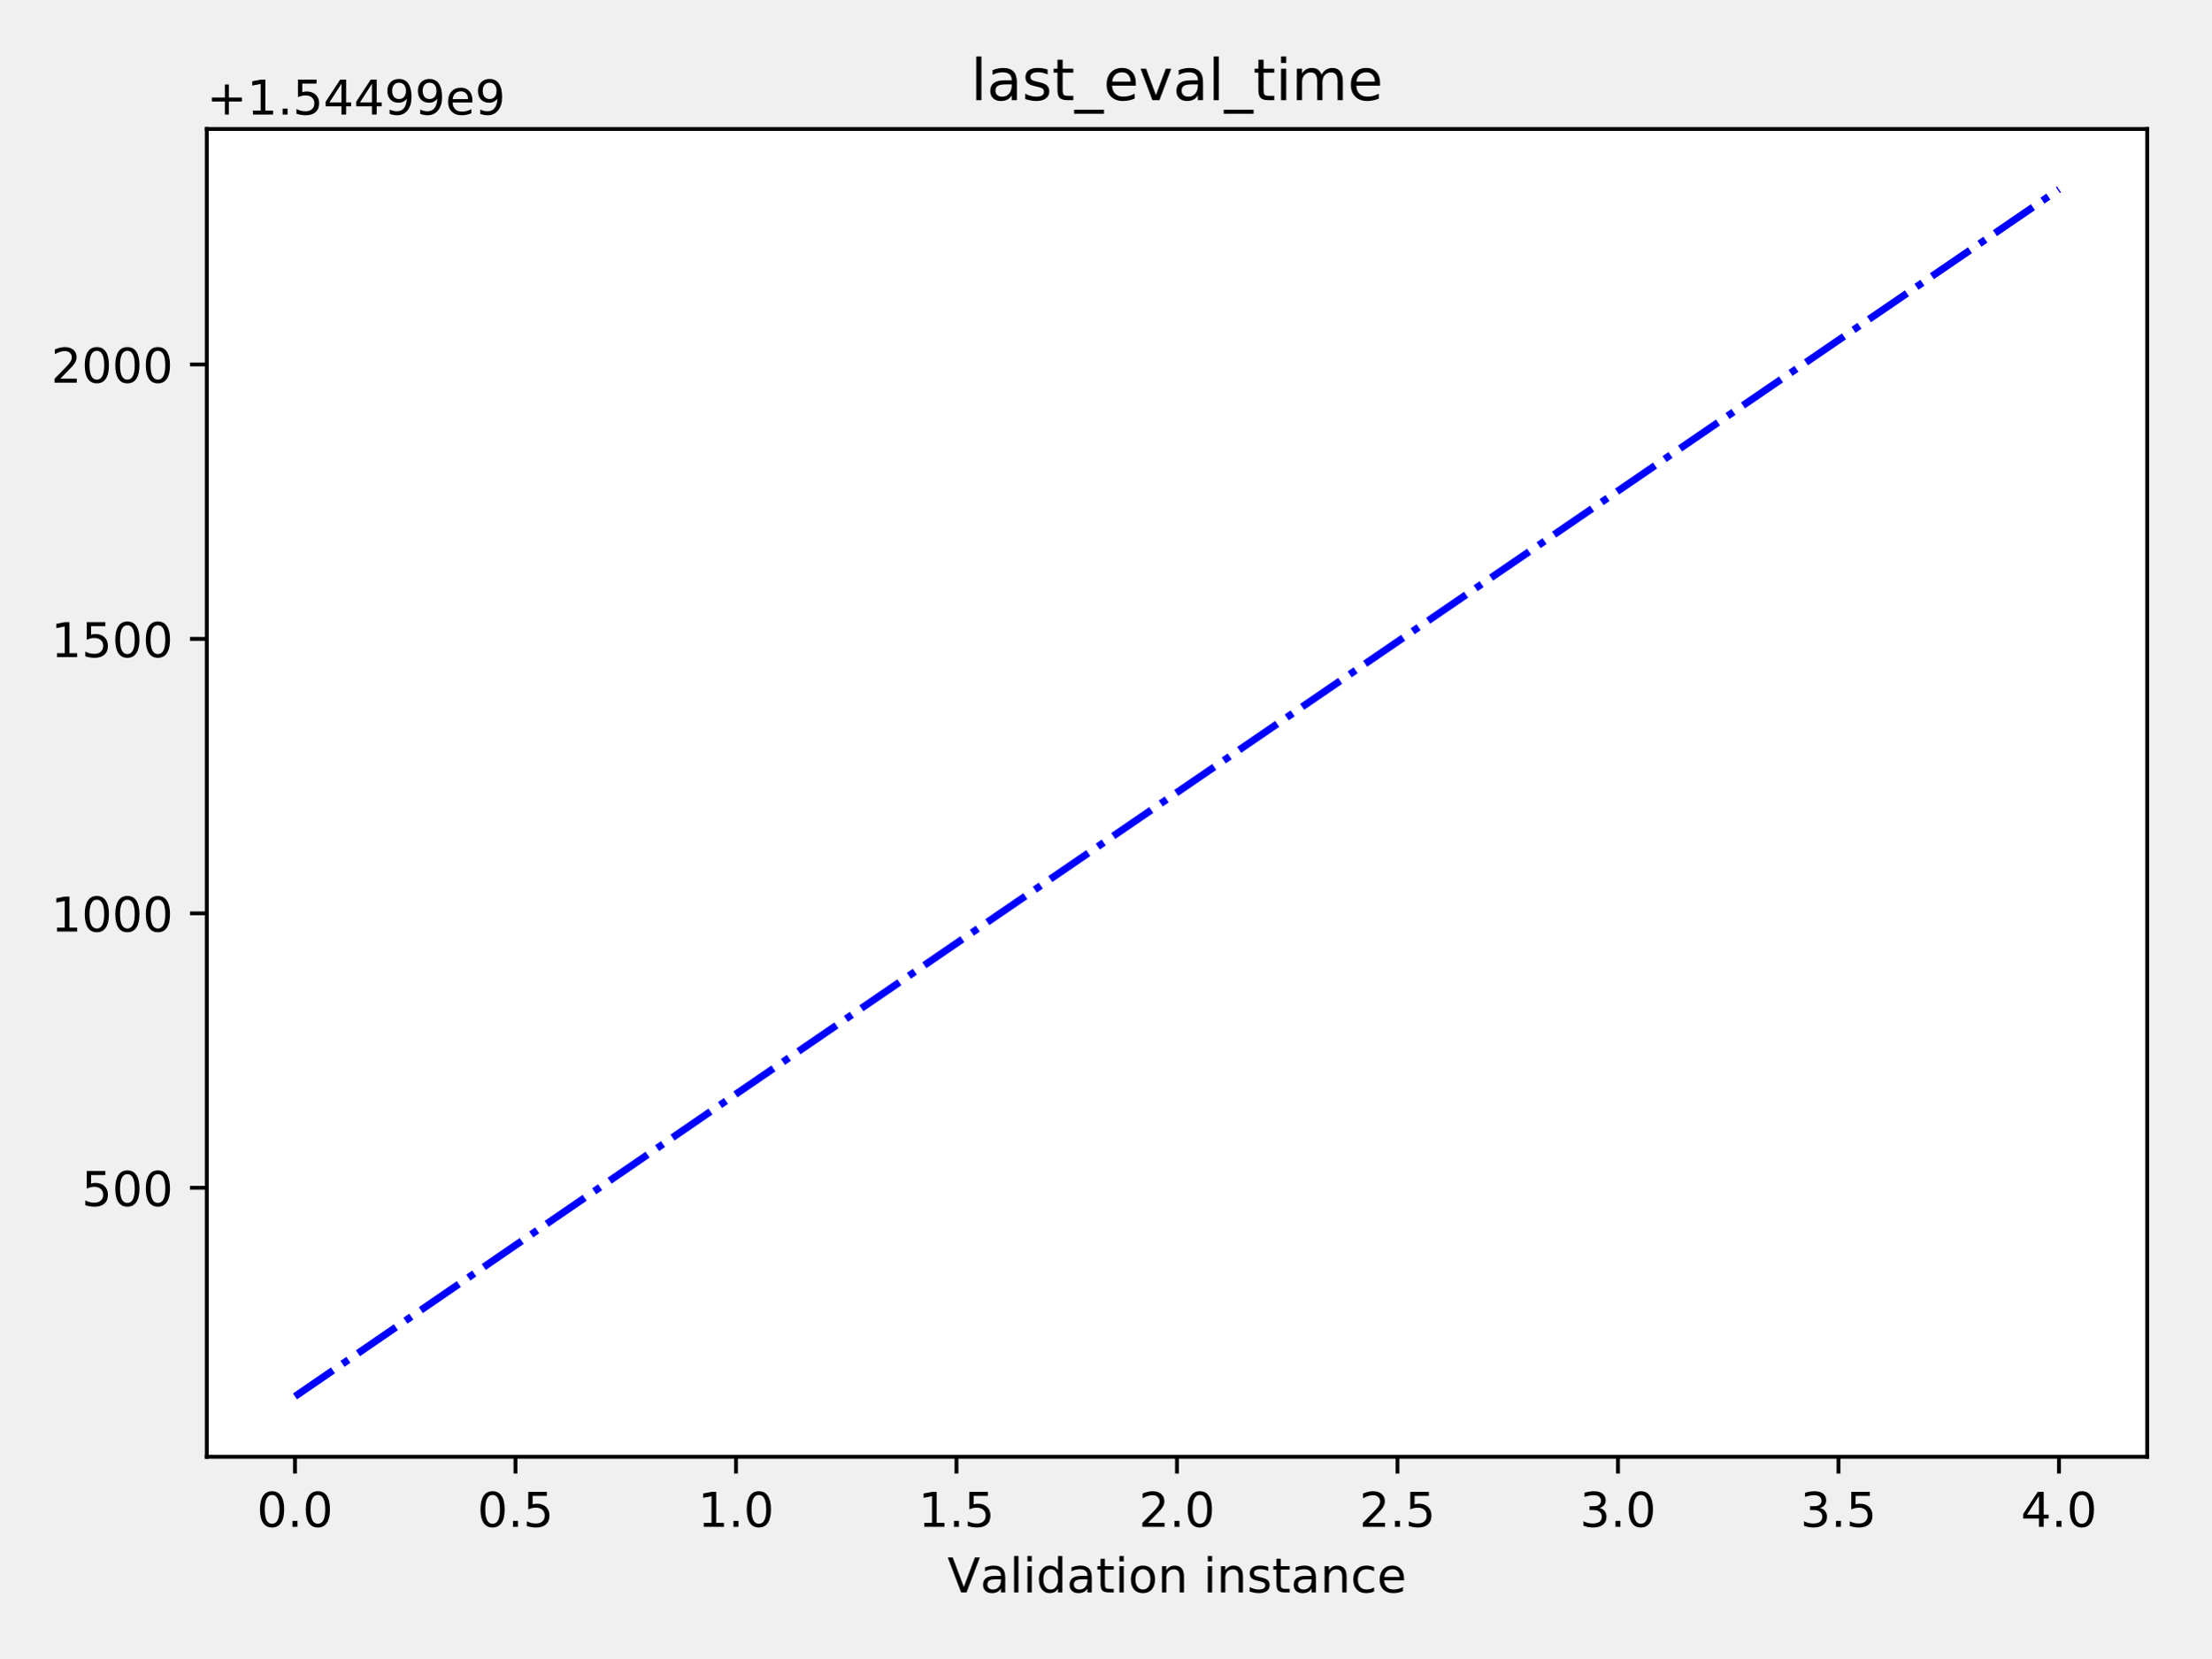
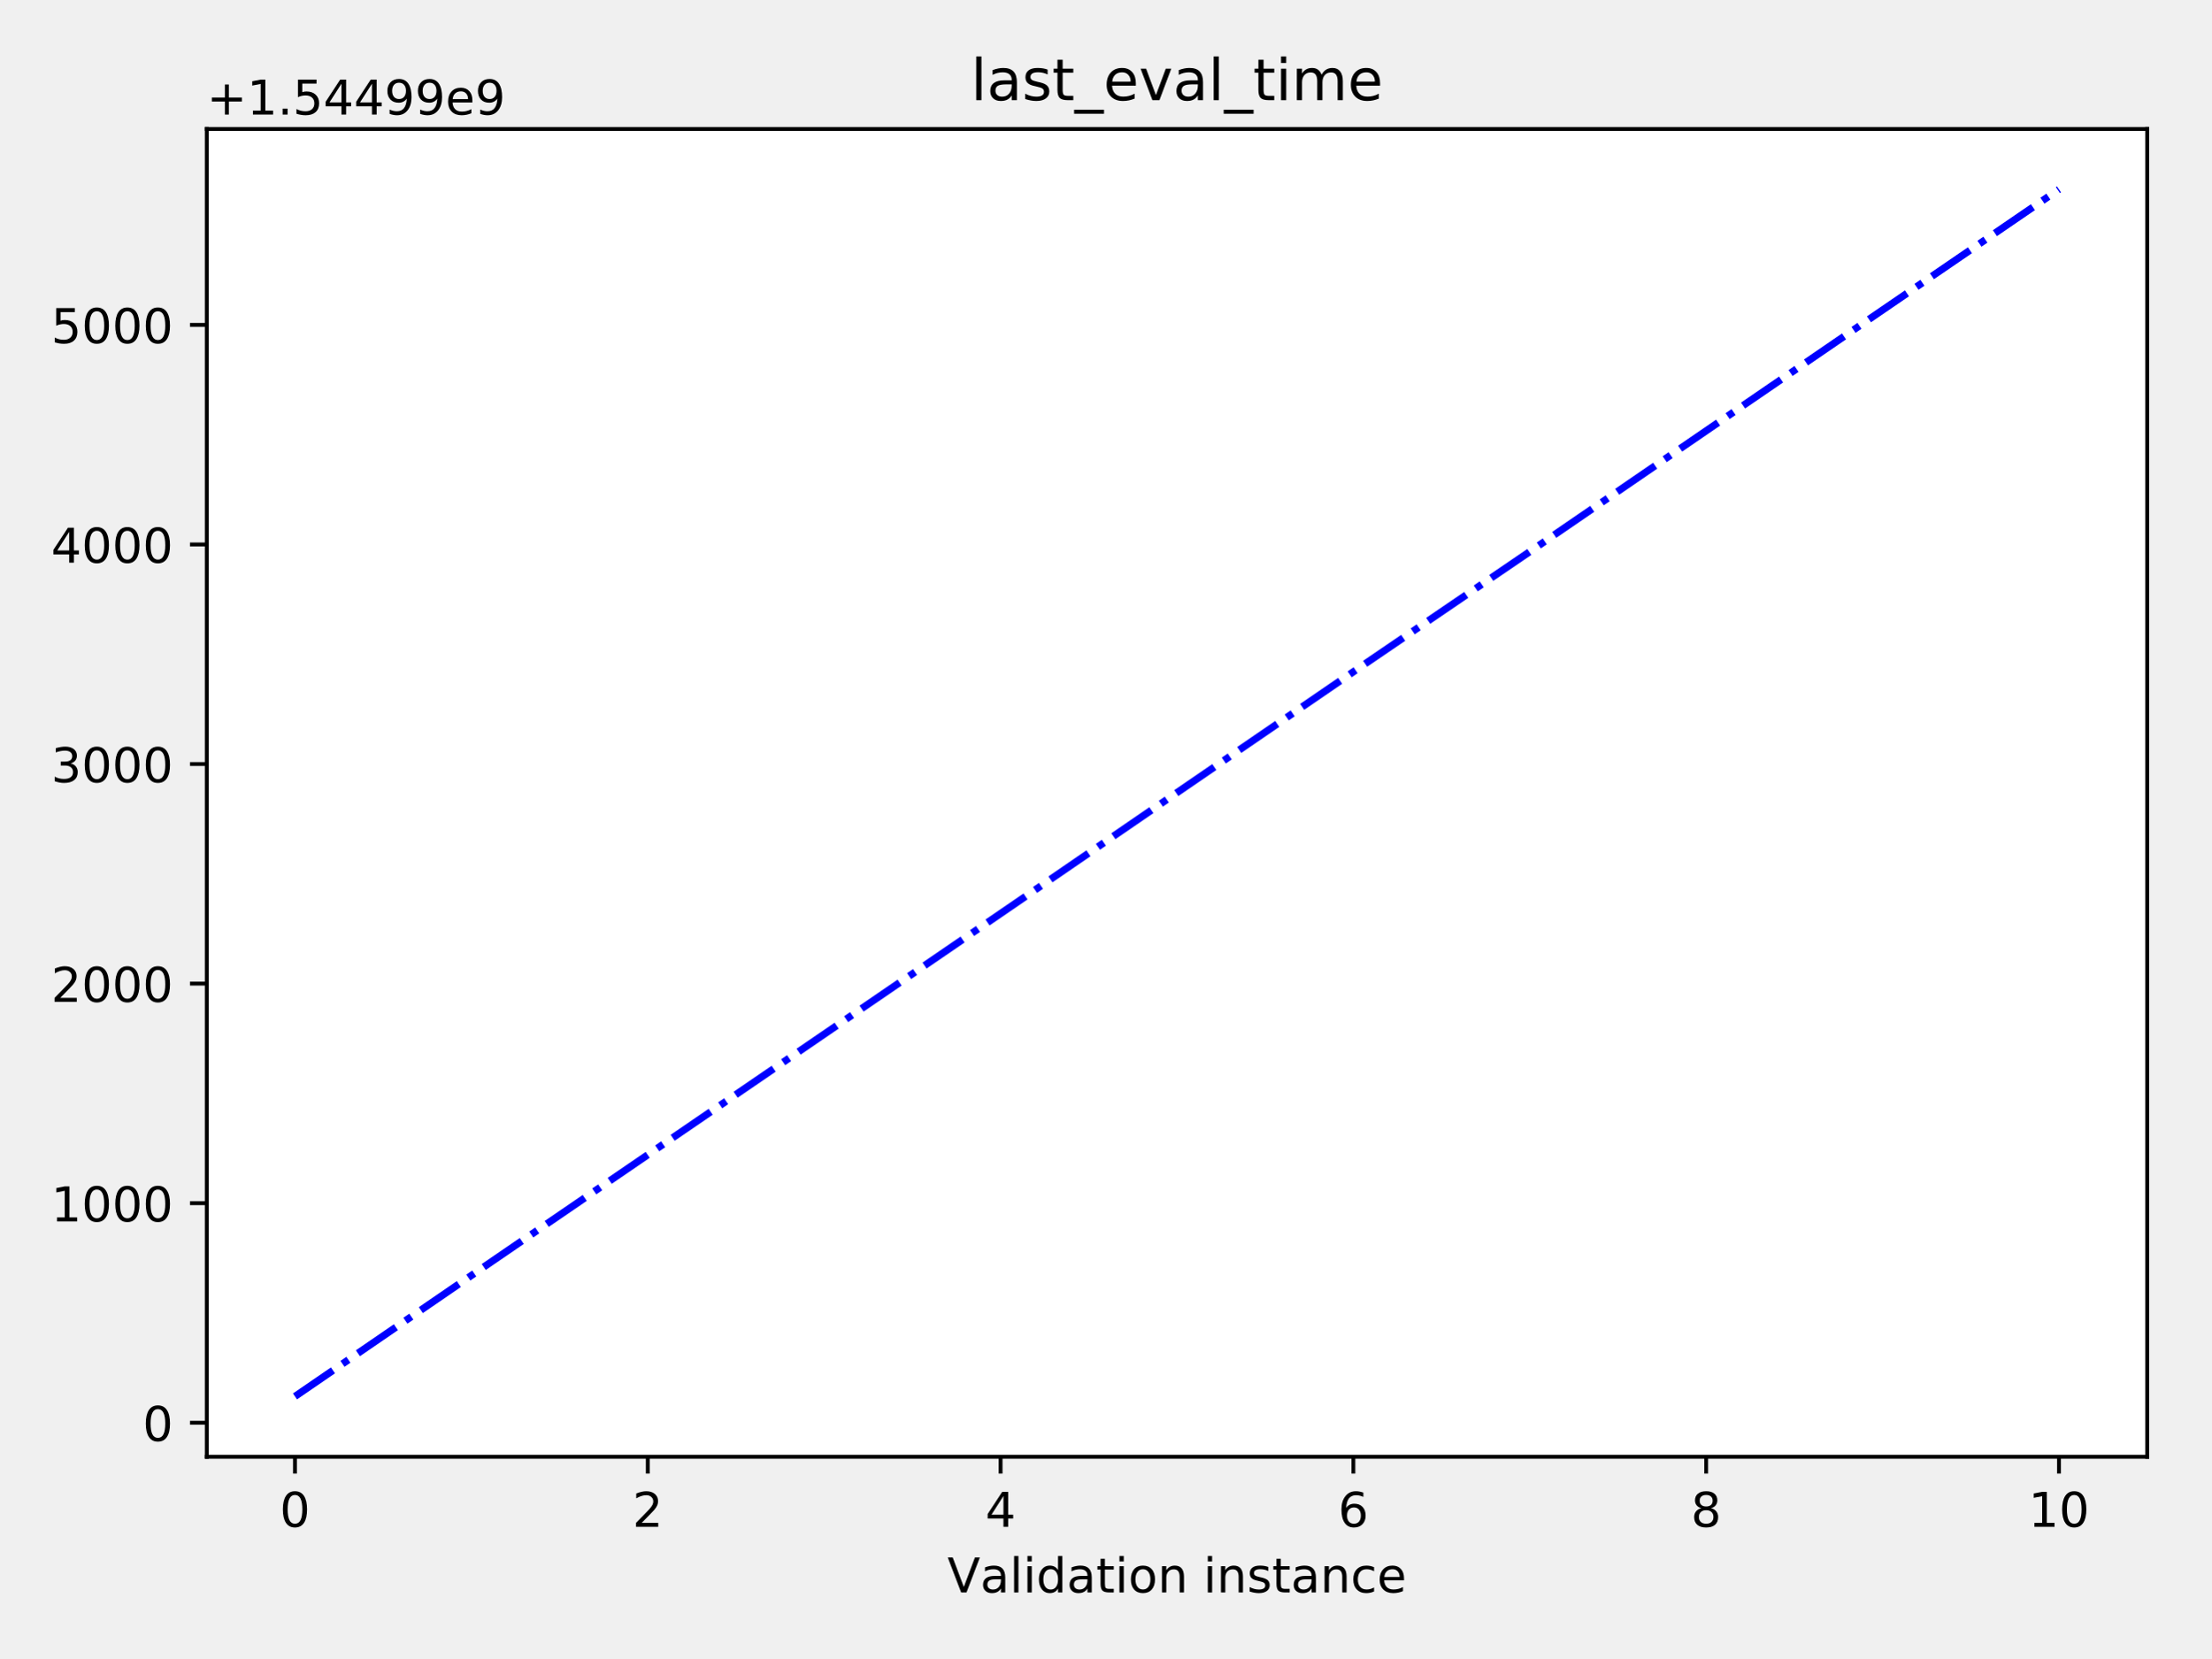
<svg xmlns="http://www.w3.org/2000/svg" xmlns:xlink="http://www.w3.org/1999/xlink" height="345.6pt" version="1.1" viewBox="0 0 460.8 345.6" width="460.8pt">
  <defs>
    <style type="text/css">
*{stroke-linecap:butt;stroke-linejoin:round;}
  </style>
  </defs>
  <g id="figure_1">
    <g id="axes_1">
      <g id="patch_1">
        <path d="M 43.09 303.64  L 447.48 303.64  L 447.48 26.88  L 43.09 26.88  z " style="fill:#ffffff;" />
      </g>
      <g id="matplotlib.axis_1">
        <g id="xtick_1">
          <g id="line2d_1">
            <defs>
-               <path d="M 0 0  L 0 3.5  " id="m629ba19eab" style="stroke:#000000;stroke-width:0.8;" />
-             </defs>
-             <g>
-               <use style="stroke:#000000;stroke-width:0.8;" x="61.471" xlink:href="#m629ba19eab" y="303.64" />
+               <path d="M 0 0  L 0 3.5  " id="m64f64f5e18" style="stroke:#000000;stroke-width:0.8;" />
+             </defs>
+             <g>
+               <use style="stroke:#000000;stroke-width:0.8;" x="61.471" xlink:href="#m64f64f5e18" y="303.64" />
            </g>
          </g>
          <g id="text_1">
            <defs>
              <path d="M 31.781 66.406  Q 24.172 66.406 20.328 58.906  Q 16.5 51.422 16.5 36.375  Q 16.5 21.391 20.328 13.891  Q 24.172 6.391 31.781 6.391  Q 39.453 6.391 43.281 13.891  Q 47.125 21.391 47.125 36.375  Q 47.125 51.422 43.281 58.906  Q 39.453 66.406 31.781 66.406  z M 31.781 74.219  Q 44.047 74.219 50.516 64.516  Q 56.984 54.828 56.984 36.375  Q 56.984 17.969 50.516 8.266  Q 44.047 -1.422 31.781 -1.422  Q 19.531 -1.422 13.062 8.266  Q 6.594 17.969 6.594 36.375  Q 6.594 54.828 13.062 64.516  Q 19.531 74.219 31.781 74.219  z " id="DejaVuSans-30" />
-               <path d="M 10.688 12.406  L 21 12.406  L 21 0  L 10.688 0  z " id="DejaVuSans-2e" />
-             </defs>
-             <g transform="translate(53.5198 318.2384)scale(0.1 -0.1)">
+             </defs>
+             <g transform="translate(58.29011 318.2384)scale(0.1 -0.1)">
              <use xlink:href="#DejaVuSans-30" />
-               <use x="63.623" xlink:href="#DejaVuSans-2e" />
-               <use x="95.41" xlink:href="#DejaVuSans-30" />
            </g>
          </g>
        </g>
        <g id="xtick_2">
          <g id="line2d_2">
            <g>
-               <use style="stroke:#000000;stroke-width:0.8;" x="107.425" xlink:href="#m629ba19eab" y="303.64" />
+               <use style="stroke:#000000;stroke-width:0.8;" x="134.997" xlink:href="#m64f64f5e18" y="303.64" />
            </g>
          </g>
          <g id="text_2">
            <defs>
-               <path d="M 10.797 72.906  L 49.516 72.906  L 49.516 64.594  L 19.828 64.594  L 19.828 46.734  Q 21.969 47.469 24.109 47.828  Q 26.266 48.188 28.422 48.188  Q 40.625 48.188 47.75 41.5  Q 54.891 34.812 54.891 23.391  Q 54.891 11.625 47.562 5.094  Q 40.234 -1.422 26.906 -1.422  Q 22.312 -1.422 17.547 -0.641  Q 12.797 0.141 7.719 1.703  L 7.719 11.625  Q 12.109 9.234 16.797 8.062  Q 21.484 6.891 26.703 6.891  Q 35.156 6.891 40.078 11.328  Q 45.016 15.766 45.016 23.391  Q 45.016 31 40.078 35.438  Q 35.156 39.891 26.703 39.891  Q 22.75 39.891 18.812 39.016  Q 14.891 38.141 10.797 36.281  z " id="DejaVuSans-35" />
-             </defs>
-             <g transform="translate(99.47321 318.2384)scale(0.1 -0.1)">
-               <use xlink:href="#DejaVuSans-30" />
-               <use x="63.623" xlink:href="#DejaVuSans-2e" />
-               <use x="95.41" xlink:href="#DejaVuSans-35" />
+               <path d="M 19.188 8.297  L 53.609 8.297  L 53.609 0  L 7.328 0  L 7.328 8.297  Q 12.938 14.109 22.625 23.891  Q 32.328 33.688 34.812 36.531  Q 39.547 41.844 41.422 45.531  Q 43.312 49.219 43.312 52.781  Q 43.312 58.594 39.234 62.25  Q 35.156 65.922 28.609 65.922  Q 23.969 65.922 18.812 64.312  Q 13.672 62.703 7.812 59.422  L 7.812 69.391  Q 13.766 71.781 18.938 73  Q 24.125 74.219 28.422 74.219  Q 39.75 74.219 46.484 68.547  Q 53.219 62.891 53.219 53.422  Q 53.219 48.922 51.531 44.891  Q 49.859 40.875 45.406 35.406  Q 44.188 33.984 37.641 27.219  Q 31.109 20.453 19.188 8.297  z " id="DejaVuSans-32" />
+             </defs>
+             <g transform="translate(131.8156 318.2384)scale(0.1 -0.1)">
+               <use xlink:href="#DejaVuSans-32" />
            </g>
          </g>
        </g>
        <g id="xtick_3">
          <g id="line2d_3">
            <g>
-               <use style="stroke:#000000;stroke-width:0.8;" x="153.378" xlink:href="#m629ba19eab" y="303.64" />
+               <use style="stroke:#000000;stroke-width:0.8;" x="208.522" xlink:href="#m64f64f5e18" y="303.64" />
            </g>
          </g>
          <g id="text_3">
            <defs>
-               <path d="M 12.406 8.297  L 28.516 8.297  L 28.516 63.922  L 10.984 60.406  L 10.984 69.391  L 28.422 72.906  L 38.281 72.906  L 38.281 8.297  L 54.391 8.297  L 54.391 0  L 12.406 0  z " id="DejaVuSans-31" />
-             </defs>
-             <g transform="translate(145.4266 318.2384)scale(0.1 -0.1)">
-               <use xlink:href="#DejaVuSans-31" />
-               <use x="63.623" xlink:href="#DejaVuSans-2e" />
-               <use x="95.41" xlink:href="#DejaVuSans-30" />
+               <path d="M 37.797 64.312  L 12.891 25.391  L 37.797 25.391  z M 35.203 72.906  L 47.609 72.906  L 47.609 25.391  L 58.016 25.391  L 58.016 17.188  L 47.609 17.188  L 47.609 0  L 37.797 0  L 37.797 17.188  L 4.891 17.188  L 4.891 26.703  z " id="DejaVuSans-34" />
+             </defs>
+             <g transform="translate(205.341 318.2384)scale(0.1 -0.1)">
+               <use xlink:href="#DejaVuSans-34" />
            </g>
          </g>
        </g>
        <g id="xtick_4">
          <g id="line2d_4">
            <g>
-               <use style="stroke:#000000;stroke-width:0.8;" x="199.332" xlink:href="#m629ba19eab" y="303.64" />
+               <use style="stroke:#000000;stroke-width:0.8;" x="282.048" xlink:href="#m64f64f5e18" y="303.64" />
            </g>
          </g>
          <g id="text_4">
-             <g transform="translate(191.38 318.2384)scale(0.1 -0.1)">
-               <use xlink:href="#DejaVuSans-31" />
-               <use x="63.623" xlink:href="#DejaVuSans-2e" />
-               <use x="95.41" xlink:href="#DejaVuSans-35" />
+             <defs>
+               <path d="M 33.016 40.375  Q 26.375 40.375 22.484 35.828  Q 18.609 31.297 18.609 23.391  Q 18.609 15.531 22.484 10.953  Q 26.375 6.391 33.016 6.391  Q 39.656 6.391 43.531 10.953  Q 47.406 15.531 47.406 23.391  Q 47.406 31.297 43.531 35.828  Q 39.656 40.375 33.016 40.375  z M 52.594 71.297  L 52.594 62.312  Q 48.875 64.062 45.094 64.984  Q 41.312 65.922 37.594 65.922  Q 27.828 65.922 22.672 59.328  Q 17.531 52.734 16.797 39.406  Q 19.672 43.656 24.016 45.922  Q 28.375 48.188 33.594 48.188  Q 44.578 48.188 50.953 41.516  Q 57.328 34.859 57.328 23.391  Q 57.328 12.156 50.688 5.359  Q 44.047 -1.422 33.016 -1.422  Q 20.359 -1.422 13.672 8.266  Q 6.984 17.969 6.984 36.375  Q 6.984 53.656 15.188 63.938  Q 23.391 74.219 37.203 74.219  Q 40.922 74.219 44.703 73.484  Q 48.484 72.75 52.594 71.297  z " id="DejaVuSans-36" />
+             </defs>
+             <g transform="translate(278.8665 318.2384)scale(0.1 -0.1)">
+               <use xlink:href="#DejaVuSans-36" />
            </g>
          </g>
        </g>
        <g id="xtick_5">
          <g id="line2d_5">
            <g>
-               <use style="stroke:#000000;stroke-width:0.8;" x="245.285" xlink:href="#m629ba19eab" y="303.64" />
+               <use style="stroke:#000000;stroke-width:0.8;" x="355.573" xlink:href="#m64f64f5e18" y="303.64" />
            </g>
          </g>
          <g id="text_5">
            <defs>
-               <path d="M 19.188 8.297  L 53.609 8.297  L 53.609 0  L 7.328 0  L 7.328 8.297  Q 12.938 14.109 22.625 23.891  Q 32.328 33.688 34.812 36.531  Q 39.547 41.844 41.422 45.531  Q 43.312 49.219 43.312 52.781  Q 43.312 58.594 39.234 62.25  Q 35.156 65.922 28.609 65.922  Q 23.969 65.922 18.812 64.312  Q 13.672 62.703 7.812 59.422  L 7.812 69.391  Q 13.766 71.781 18.938 73  Q 24.125 74.219 28.422 74.219  Q 39.75 74.219 46.484 68.547  Q 53.219 62.891 53.219 53.422  Q 53.219 48.922 51.531 44.891  Q 49.859 40.875 45.406 35.406  Q 44.188 33.984 37.641 27.219  Q 31.109 20.453 19.188 8.297  z " id="DejaVuSans-32" />
-             </defs>
-             <g transform="translate(237.3334 318.2384)scale(0.1 -0.1)">
-               <use xlink:href="#DejaVuSans-32" />
-               <use x="63.623" xlink:href="#DejaVuSans-2e" />
-               <use x="95.41" xlink:href="#DejaVuSans-30" />
+               <path d="M 31.781 34.625  Q 24.75 34.625 20.719 30.859  Q 16.703 27.094 16.703 20.516  Q 16.703 13.922 20.719 10.156  Q 24.75 6.391 31.781 6.391  Q 38.812 6.391 42.859 10.172  Q 46.922 13.969 46.922 20.516  Q 46.922 27.094 42.891 30.859  Q 38.875 34.625 31.781 34.625  z M 21.922 38.812  Q 15.578 40.375 12.031 44.719  Q 8.5 49.078 8.5 55.328  Q 8.5 64.062 14.719 69.141  Q 20.953 74.219 31.781 74.219  Q 42.672 74.219 48.875 69.141  Q 55.078 64.062 55.078 55.328  Q 55.078 49.078 51.531 44.719  Q 48 40.375 41.703 38.812  Q 48.828 37.156 52.797 32.312  Q 56.781 27.484 56.781 20.516  Q 56.781 9.906 50.312 4.234  Q 43.844 -1.422 31.781 -1.422  Q 19.734 -1.422 13.25 4.234  Q 6.781 9.906 6.781 20.516  Q 6.781 27.484 10.781 32.312  Q 14.797 37.156 21.922 38.812  z M 18.312 54.391  Q 18.312 48.734 21.844 45.562  Q 25.391 42.391 31.781 42.391  Q 38.141 42.391 41.719 45.562  Q 45.312 48.734 45.312 54.391  Q 45.312 60.062 41.719 63.234  Q 38.141 66.406 31.781 66.406  Q 25.391 66.406 21.844 63.234  Q 18.312 60.062 18.312 54.391  z " id="DejaVuSans-38" />
+             </defs>
+             <g transform="translate(352.3919 318.2384)scale(0.1 -0.1)">
+               <use xlink:href="#DejaVuSans-38" />
            </g>
          </g>
        </g>
        <g id="xtick_6">
          <g id="line2d_6">
            <g>
-               <use style="stroke:#000000;stroke-width:0.8;" x="291.238" xlink:href="#m629ba19eab" y="303.64" />
+               <use style="stroke:#000000;stroke-width:0.8;" x="429.099" xlink:href="#m64f64f5e18" y="303.64" />
            </g>
          </g>
          <g id="text_6">
-             <g transform="translate(283.2868 318.2384)scale(0.1 -0.1)">
-               <use xlink:href="#DejaVuSans-32" />
-               <use x="63.623" xlink:href="#DejaVuSans-2e" />
-               <use x="95.41" xlink:href="#DejaVuSans-35" />
-             </g>
-           </g>
-         </g>
-         <g id="xtick_7">
-           <g id="line2d_7">
-             <g>
-               <use style="stroke:#000000;stroke-width:0.8;" x="337.192" xlink:href="#m629ba19eab" y="303.64" />
-             </g>
-           </g>
-           <g id="text_7">
-             <defs>
-               <path d="M 40.578 39.312  Q 47.656 37.797 51.625 33  Q 55.609 28.219 55.609 21.188  Q 55.609 10.406 48.188 4.484  Q 40.766 -1.422 27.094 -1.422  Q 22.516 -1.422 17.656 -0.516  Q 12.797 0.391 7.625 2.203  L 7.625 11.719  Q 11.719 9.328 16.594 8.109  Q 21.484 6.891 26.812 6.891  Q 36.078 6.891 40.938 10.547  Q 45.797 14.203 45.797 21.188  Q 45.797 27.641 41.281 31.266  Q 36.766 34.906 28.719 34.906  L 20.219 34.906  L 20.219 43.016  L 29.109 43.016  Q 36.375 43.016 40.234 45.922  Q 44.094 48.828 44.094 54.297  Q 44.094 59.906 40.109 62.906  Q 36.141 65.922 28.719 65.922  Q 24.656 65.922 20.016 65.031  Q 15.375 64.156 9.812 62.312  L 9.812 71.094  Q 15.438 72.656 20.344 73.438  Q 25.25 74.219 29.594 74.219  Q 40.828 74.219 47.359 69.109  Q 53.906 64.016 53.906 55.328  Q 53.906 49.266 50.438 45.094  Q 46.969 40.922 40.578 39.312  z " id="DejaVuSans-33" />
-             </defs>
-             <g transform="translate(329.2403 318.2384)scale(0.1 -0.1)">
-               <use xlink:href="#DejaVuSans-33" />
-               <use x="63.623" xlink:href="#DejaVuSans-2e" />
-               <use x="95.41" xlink:href="#DejaVuSans-30" />
-             </g>
-           </g>
-         </g>
-         <g id="xtick_8">
-           <g id="line2d_8">
-             <g>
-               <use style="stroke:#000000;stroke-width:0.8;" x="383.145" xlink:href="#m629ba19eab" y="303.64" />
-             </g>
-           </g>
-           <g id="text_8">
-             <g transform="translate(375.1937 318.2384)scale(0.1 -0.1)">
-               <use xlink:href="#DejaVuSans-33" />
-               <use x="63.623" xlink:href="#DejaVuSans-2e" />
-               <use x="95.41" xlink:href="#DejaVuSans-35" />
-             </g>
-           </g>
-         </g>
-         <g id="xtick_9">
-           <g id="line2d_9">
-             <g>
-               <use style="stroke:#000000;stroke-width:0.8;" x="429.099" xlink:href="#m629ba19eab" y="303.64" />
-             </g>
-           </g>
-           <g id="text_9">
-             <defs>
-               <path d="M 37.797 64.312  L 12.891 25.391  L 37.797 25.391  z M 35.203 72.906  L 47.609 72.906  L 47.609 25.391  L 58.016 25.391  L 58.016 17.188  L 47.609 17.188  L 47.609 0  L 37.797 0  L 37.797 17.188  L 4.891 17.188  L 4.891 26.703  z " id="DejaVuSans-34" />
-             </defs>
-             <g transform="translate(421.1471 318.2384)scale(0.1 -0.1)">
-               <use xlink:href="#DejaVuSans-34" />
-               <use x="63.623" xlink:href="#DejaVuSans-2e" />
-               <use x="95.41" xlink:href="#DejaVuSans-30" />
-             </g>
-           </g>
-         </g>
-         <g id="text_10">
+             <defs>
+               <path d="M 12.406 8.297  L 28.516 8.297  L 28.516 63.922  L 10.984 60.406  L 10.984 69.391  L 28.422 72.906  L 38.281 72.906  L 38.281 8.297  L 54.391 8.297  L 54.391 0  L 12.406 0  z " id="DejaVuSans-31" />
+             </defs>
+             <g transform="translate(422.7361 318.2384)scale(0.1 -0.1)">
+               <use xlink:href="#DejaVuSans-31" />
+               <use x="63.623" xlink:href="#DejaVuSans-30" />
+             </g>
+           </g>
+         </g>
+         <g id="text_7">
          <defs>
            <path d="M 28.609 0  L 0.781 72.906  L 11.078 72.906  L 34.188 11.531  L 57.328 72.906  L 67.578 72.906  L 39.797 0  z " id="DejaVuSans-56" />
            <path d="M 34.281 27.484  Q 23.391 27.484 19.188 25  Q 14.984 22.516 14.984 16.5  Q 14.984 11.719 18.141 8.906  Q 21.297 6.109 26.703 6.109  Q 34.188 6.109 38.703 11.406  Q 43.219 16.703 43.219 25.484  L 43.219 27.484  z M 52.203 31.203  L 52.203 0  L 43.219 0  L 43.219 8.297  Q 40.141 3.328 35.547 0.953  Q 30.953 -1.422 24.312 -1.422  Q 15.922 -1.422 10.953 3.297  Q 6 8.016 6 15.922  Q 6 25.141 12.172 29.828  Q 18.359 34.516 30.609 34.516  L 43.219 34.516  L 43.219 35.406  Q 43.219 41.609 39.141 45  Q 35.062 48.391 27.688 48.391  Q 23 48.391 18.547 47.266  Q 14.109 46.141 10.016 43.891  L 10.016 52.203  Q 14.938 54.109 19.578 55.047  Q 24.219 56 28.609 56  Q 40.484 56 46.344 49.844  Q 52.203 43.703 52.203 31.203  z " id="DejaVuSans-61" />
            <path d="M 9.422 75.984  L 18.406 75.984  L 18.406 0  L 9.422 0  z " id="DejaVuSans-6c" />
            <path d="M 9.422 54.688  L 18.406 54.688  L 18.406 0  L 9.422 0  z M 9.422 75.984  L 18.406 75.984  L 18.406 64.594  L 9.422 64.594  z " id="DejaVuSans-69" />
            <path d="M 45.406 46.391  L 45.406 75.984  L 54.391 75.984  L 54.391 0  L 45.406 0  L 45.406 8.203  Q 42.578 3.328 38.25 0.953  Q 33.938 -1.422 27.875 -1.422  Q 17.969 -1.422 11.734 6.484  Q 5.516 14.406 5.516 27.297  Q 5.516 40.188 11.734 48.094  Q 17.969 56 27.875 56  Q 33.938 56 38.25 53.625  Q 42.578 51.266 45.406 46.391  z M 14.797 27.297  Q 14.797 17.391 18.875 11.75  Q 22.953 6.109 30.078 6.109  Q 37.203 6.109 41.297 11.75  Q 45.406 17.391 45.406 27.297  Q 45.406 37.203 41.297 42.844  Q 37.203 48.484 30.078 48.484  Q 22.953 48.484 18.875 42.844  Q 14.797 37.203 14.797 27.297  z " id="DejaVuSans-64" />
            <path d="M 18.312 70.219  L 18.312 54.688  L 36.812 54.688  L 36.812 47.703  L 18.312 47.703  L 18.312 18.016  Q 18.312 11.328 20.141 9.422  Q 21.969 7.516 27.594 7.516  L 36.812 7.516  L 36.812 0  L 27.594 0  Q 17.188 0 13.234 3.875  Q 9.281 7.766 9.281 18.016  L 9.281 47.703  L 2.688 47.703  L 2.688 54.688  L 9.281 54.688  L 9.281 70.219  z " id="DejaVuSans-74" />
            <path d="M 30.609 48.391  Q 23.391 48.391 19.188 42.75  Q 14.984 37.109 14.984 27.297  Q 14.984 17.484 19.156 11.844  Q 23.344 6.203 30.609 6.203  Q 37.797 6.203 41.984 11.859  Q 46.188 17.531 46.188 27.297  Q 46.188 37.016 41.984 42.703  Q 37.797 48.391 30.609 48.391  z M 30.609 56  Q 42.328 56 49.016 48.375  Q 55.719 40.766 55.719 27.297  Q 55.719 13.875 49.016 6.219  Q 42.328 -1.422 30.609 -1.422  Q 18.844 -1.422 12.172 6.219  Q 5.516 13.875 5.516 27.297  Q 5.516 40.766 12.172 48.375  Q 18.844 56 30.609 56  z " id="DejaVuSans-6f" />
            <path d="M 54.891 33.016  L 54.891 0  L 45.906 0  L 45.906 32.719  Q 45.906 40.484 42.875 44.328  Q 39.844 48.188 33.797 48.188  Q 26.516 48.188 22.312 43.547  Q 18.109 38.922 18.109 30.906  L 18.109 0  L 9.078 0  L 9.078 54.688  L 18.109 54.688  L 18.109 46.188  Q 21.344 51.125 25.703 53.562  Q 30.078 56 35.797 56  Q 45.219 56 50.047 50.172  Q 54.891 44.344 54.891 33.016  z " id="DejaVuSans-6e" />
            <path id="DejaVuSans-20" />
            <path d="M 44.281 53.078  L 44.281 44.578  Q 40.484 46.531 36.375 47.5  Q 32.281 48.484 27.875 48.484  Q 21.188 48.484 17.844 46.438  Q 14.5 44.391 14.5 40.281  Q 14.5 37.156 16.891 35.375  Q 19.281 33.594 26.516 31.984  L 29.594 31.297  Q 39.156 29.25 43.188 25.516  Q 47.219 21.781 47.219 15.094  Q 47.219 7.469 41.188 3.016  Q 35.156 -1.422 24.609 -1.422  Q 20.219 -1.422 15.453 -0.562  Q 10.688 0.297 5.422 2  L 5.422 11.281  Q 10.406 8.688 15.234 7.391  Q 20.062 6.109 24.812 6.109  Q 31.156 6.109 34.562 8.281  Q 37.984 10.453 37.984 14.406  Q 37.984 18.062 35.516 20.016  Q 33.062 21.969 24.703 23.781  L 21.578 24.516  Q 13.234 26.266 9.516 29.906  Q 5.812 33.547 5.812 39.891  Q 5.812 47.609 11.281 51.797  Q 16.75 56 26.812 56  Q 31.781 56 36.172 55.266  Q 40.578 54.547 44.281 53.078  z " id="DejaVuSans-73" />
            <path d="M 48.781 52.594  L 48.781 44.188  Q 44.969 46.297 41.141 47.344  Q 37.312 48.391 33.406 48.391  Q 24.656 48.391 19.812 42.844  Q 14.984 37.312 14.984 27.297  Q 14.984 17.281 19.812 11.734  Q 24.656 6.203 33.406 6.203  Q 37.312 6.203 41.141 7.25  Q 44.969 8.297 48.781 10.406  L 48.781 2.094  Q 45.016 0.344 40.984 -0.531  Q 36.969 -1.422 32.422 -1.422  Q 20.062 -1.422 12.781 6.344  Q 5.516 14.109 5.516 27.297  Q 5.516 40.672 12.859 48.328  Q 20.219 56 33.016 56  Q 37.156 56 41.109 55.141  Q 45.062 54.297 48.781 52.594  z " id="DejaVuSans-63" />
            <path d="M 56.203 29.594  L 56.203 25.203  L 14.891 25.203  Q 15.484 15.922 20.484 11.062  Q 25.484 6.203 34.422 6.203  Q 39.594 6.203 44.453 7.469  Q 49.312 8.734 54.109 11.281  L 54.109 2.781  Q 49.266 0.734 44.188 -0.344  Q 39.109 -1.422 33.891 -1.422  Q 20.797 -1.422 13.156 6.188  Q 5.516 13.812 5.516 26.812  Q 5.516 40.234 12.766 48.109  Q 20.016 56 32.328 56  Q 43.359 56 49.781 48.891  Q 56.203 41.797 56.203 29.594  z M 47.219 32.234  Q 47.125 39.594 43.094 43.984  Q 39.062 48.391 32.422 48.391  Q 24.906 48.391 20.391 44.141  Q 15.875 39.891 15.188 32.172  z " id="DejaVuSans-65" />
          </defs>
          <g transform="translate(197.442 331.9166)scale(0.1 -0.1)">
            <use xlink:href="#DejaVuSans-56" />
            <use x="68.299" xlink:href="#DejaVuSans-61" />
            <use x="129.578" xlink:href="#DejaVuSans-6c" />
            <use x="157.361" xlink:href="#DejaVuSans-69" />
            <use x="185.145" xlink:href="#DejaVuSans-64" />
            <use x="248.621" xlink:href="#DejaVuSans-61" />
            <use x="309.9" xlink:href="#DejaVuSans-74" />
            <use x="349.109" xlink:href="#DejaVuSans-69" />
            <use x="376.893" xlink:href="#DejaVuSans-6f" />
            <use x="438.074" xlink:href="#DejaVuSans-6e" />
            <use x="501.453" xlink:href="#DejaVuSans-20" />
            <use x="533.24" xlink:href="#DejaVuSans-69" />
            <use x="561.023" xlink:href="#DejaVuSans-6e" />
            <use x="624.402" xlink:href="#DejaVuSans-73" />
            <use x="676.502" xlink:href="#DejaVuSans-74" />
            <use x="715.711" xlink:href="#DejaVuSans-61" />
            <use x="776.99" xlink:href="#DejaVuSans-6e" />
            <use x="840.369" xlink:href="#DejaVuSans-63" />
            <use x="895.35" xlink:href="#DejaVuSans-65" />
          </g>
        </g>
      </g>
      <g id="matplotlib.axis_2">
        <g id="ytick_1">
+           <g id="line2d_7">
+             <defs>
+               <path d="M 0 0  L -3.5 0  " id="m953d3d29cb" style="stroke:#000000;stroke-width:0.8;" />
+             </defs>
+             <g>
+               <use style="stroke:#000000;stroke-width:0.8;" x="43.09" xlink:href="#m953d3d29cb" y="296.547" />
+             </g>
+           </g>
+           <g id="text_8">
+             <g transform="translate(29.7275 300.3459)scale(0.1 -0.1)">
+               <use xlink:href="#DejaVuSans-30" />
+             </g>
+           </g>
+         </g>
+         <g id="ytick_2">
+           <g id="line2d_8">
+             <g>
+               <use style="stroke:#000000;stroke-width:0.8;" x="43.09" xlink:href="#m953d3d29cb" y="250.78" />
+             </g>
+           </g>
+           <g id="text_9">
+             <g transform="translate(10.64 254.5789)scale(0.1 -0.1)">
+               <use xlink:href="#DejaVuSans-31" />
+               <use x="63.623" xlink:href="#DejaVuSans-30" />
+               <use x="127.246" xlink:href="#DejaVuSans-30" />
+               <use x="190.869" xlink:href="#DejaVuSans-30" />
+             </g>
+           </g>
+         </g>
+         <g id="ytick_3">
+           <g id="line2d_9">
+             <g>
+               <use style="stroke:#000000;stroke-width:0.8;" x="43.09" xlink:href="#m953d3d29cb" y="205.013" />
+             </g>
+           </g>
+           <g id="text_10">
+             <g transform="translate(10.64 208.8119)scale(0.1 -0.1)">
+               <use xlink:href="#DejaVuSans-32" />
+               <use x="63.623" xlink:href="#DejaVuSans-30" />
+               <use x="127.246" xlink:href="#DejaVuSans-30" />
+               <use x="190.869" xlink:href="#DejaVuSans-30" />
+             </g>
+           </g>
+         </g>
+         <g id="ytick_4">
          <g id="line2d_10">
-             <defs>
-               <path d="M 0 0  L -3.5 0  " id="mf891abc773" style="stroke:#000000;stroke-width:0.8;" />
-             </defs>
-             <g>
-               <use style="stroke:#000000;stroke-width:0.8;" x="43.09" xlink:href="#mf891abc773" y="247.572" />
+             <g>
+               <use style="stroke:#000000;stroke-width:0.8;" x="43.09" xlink:href="#m953d3d29cb" y="159.246" />
            </g>
          </g>
          <g id="text_11">
-             <g transform="translate(17.0025 251.3713)scale(0.1 -0.1)">
+             <defs>
+               <path d="M 40.578 39.312  Q 47.656 37.797 51.625 33  Q 55.609 28.219 55.609 21.188  Q 55.609 10.406 48.188 4.484  Q 40.766 -1.422 27.094 -1.422  Q 22.516 -1.422 17.656 -0.516  Q 12.797 0.391 7.625 2.203  L 7.625 11.719  Q 11.719 9.328 16.594 8.109  Q 21.484 6.891 26.812 6.891  Q 36.078 6.891 40.938 10.547  Q 45.797 14.203 45.797 21.188  Q 45.797 27.641 41.281 31.266  Q 36.766 34.906 28.719 34.906  L 20.219 34.906  L 20.219 43.016  L 29.109 43.016  Q 36.375 43.016 40.234 45.922  Q 44.094 48.828 44.094 54.297  Q 44.094 59.906 40.109 62.906  Q 36.141 65.922 28.719 65.922  Q 24.656 65.922 20.016 65.031  Q 15.375 64.156 9.812 62.312  L 9.812 71.094  Q 15.438 72.656 20.344 73.438  Q 25.25 74.219 29.594 74.219  Q 40.828 74.219 47.359 69.109  Q 53.906 64.016 53.906 55.328  Q 53.906 49.266 50.438 45.094  Q 46.969 40.922 40.578 39.312  z " id="DejaVuSans-33" />
+             </defs>
+             <g transform="translate(10.64 163.0449)scale(0.1 -0.1)">
+               <use xlink:href="#DejaVuSans-33" />
+               <use x="63.623" xlink:href="#DejaVuSans-30" />
+               <use x="127.246" xlink:href="#DejaVuSans-30" />
+               <use x="190.869" xlink:href="#DejaVuSans-30" />
+             </g>
+           </g>
+         </g>
+         <g id="ytick_5">
+           <g id="line2d_11">
+             <g>
+               <use style="stroke:#000000;stroke-width:0.8;" x="43.09" xlink:href="#m953d3d29cb" y="113.479" />
+             </g>
+           </g>
+           <g id="text_12">
+             <g transform="translate(10.64 117.2779)scale(0.1 -0.1)">
+               <use xlink:href="#DejaVuSans-34" />
+               <use x="63.623" xlink:href="#DejaVuSans-30" />
+               <use x="127.246" xlink:href="#DejaVuSans-30" />
+               <use x="190.869" xlink:href="#DejaVuSans-30" />
+             </g>
+           </g>
+         </g>
+         <g id="ytick_6">
+           <g id="line2d_12">
+             <g>
+               <use style="stroke:#000000;stroke-width:0.8;" x="43.09" xlink:href="#m953d3d29cb" y="67.712" />
+             </g>
+           </g>
+           <g id="text_13">
+             <defs>
+               <path d="M 10.797 72.906  L 49.516 72.906  L 49.516 64.594  L 19.828 64.594  L 19.828 46.734  Q 21.969 47.469 24.109 47.828  Q 26.266 48.188 28.422 48.188  Q 40.625 48.188 47.75 41.5  Q 54.891 34.812 54.891 23.391  Q 54.891 11.625 47.562 5.094  Q 40.234 -1.422 26.906 -1.422  Q 22.312 -1.422 17.547 -0.641  Q 12.797 0.141 7.719 1.703  L 7.719 11.625  Q 12.109 9.234 16.797 8.062  Q 21.484 6.891 26.703 6.891  Q 35.156 6.891 40.078 11.328  Q 45.016 15.766 45.016 23.391  Q 45.016 31 40.078 35.438  Q 35.156 39.891 26.703 39.891  Q 22.75 39.891 18.812 39.016  Q 14.891 38.141 10.797 36.281  z " id="DejaVuSans-35" />
+             </defs>
+             <g transform="translate(10.64 71.51095)scale(0.1 -0.1)">
              <use xlink:href="#DejaVuSans-35" />
              <use x="63.623" xlink:href="#DejaVuSans-30" />
              <use x="127.246" xlink:href="#DejaVuSans-30" />
-             </g>
-           </g>
-         </g>
-         <g id="ytick_2">
-           <g id="line2d_11">
-             <g>
-               <use style="stroke:#000000;stroke-width:0.8;" x="43.09" xlink:href="#mf891abc773" y="190.369" />
-             </g>
-           </g>
-           <g id="text_12">
-             <g transform="translate(10.64 194.1679)scale(0.1 -0.1)">
-               <use xlink:href="#DejaVuSans-31" />
-               <use x="63.623" xlink:href="#DejaVuSans-30" />
-               <use x="127.246" xlink:href="#DejaVuSans-30" />
-               <use x="190.869" xlink:href="#DejaVuSans-30" />
-             </g>
-           </g>
-         </g>
-         <g id="ytick_3">
-           <g id="line2d_12">
-             <g>
-               <use style="stroke:#000000;stroke-width:0.8;" x="43.09" xlink:href="#mf891abc773" y="133.165" />
-             </g>
-           </g>
-           <g id="text_13">
-             <g transform="translate(10.64 136.9645)scale(0.1 -0.1)">
-               <use xlink:href="#DejaVuSans-31" />
-               <use x="63.623" xlink:href="#DejaVuSans-35" />
-               <use x="127.246" xlink:href="#DejaVuSans-30" />
-               <use x="190.869" xlink:href="#DejaVuSans-30" />
-             </g>
-           </g>
-         </g>
-         <g id="ytick_4">
-           <g id="line2d_13">
-             <g>
-               <use style="stroke:#000000;stroke-width:0.8;" x="43.09" xlink:href="#mf891abc773" y="75.962" />
-             </g>
-           </g>
-           <g id="text_14">
-             <g transform="translate(10.64 79.76112)scale(0.1 -0.1)">
-               <use xlink:href="#DejaVuSans-32" />
-               <use x="63.623" xlink:href="#DejaVuSans-30" />
-               <use x="127.246" xlink:href="#DejaVuSans-30" />
-               <use x="190.869" xlink:href="#DejaVuSans-30" />
-             </g>
-           </g>
-         </g>
-         <g id="text_15">
+               <use x="190.869" xlink:href="#DejaVuSans-30" />
+             </g>
+           </g>
+         </g>
+         <g id="text_14">
          <defs>
            <path d="M 46 62.703  L 46 35.5  L 73.188 35.5  L 73.188 27.203  L 46 27.203  L 46 0  L 37.797 0  L 37.797 27.203  L 10.594 27.203  L 10.594 35.5  L 37.797 35.5  L 37.797 62.703  z " id="DejaVuSans-2b" />
+             <path d="M 10.688 12.406  L 21 12.406  L 21 0  L 10.688 0  z " id="DejaVuSans-2e" />
            <path d="M 10.984 1.516  L 10.984 10.5  Q 14.703 8.734 18.5 7.812  Q 22.312 6.891 25.984 6.891  Q 35.75 6.891 40.891 13.453  Q 46.047 20.016 46.781 33.406  Q 43.953 29.203 39.594 26.953  Q 35.25 24.703 29.984 24.703  Q 19.047 24.703 12.672 31.312  Q 6.297 37.938 6.297 49.422  Q 6.297 60.641 12.938 67.422  Q 19.578 74.219 30.609 74.219  Q 43.266 74.219 49.922 64.516  Q 56.594 54.828 56.594 36.375  Q 56.594 19.141 48.406 8.859  Q 40.234 -1.422 26.422 -1.422  Q 22.703 -1.422 18.891 -0.688  Q 15.094 0.047 10.984 1.516  z M 30.609 32.422  Q 37.25 32.422 41.125 36.953  Q 45.016 41.5 45.016 49.422  Q 45.016 57.281 41.125 61.844  Q 37.25 66.406 30.609 66.406  Q 23.969 66.406 20.094 61.844  Q 16.219 57.281 16.219 49.422  Q 16.219 41.5 20.094 36.953  Q 23.969 32.422 30.609 32.422  z " id="DejaVuSans-39" />
          </defs>
          <g transform="translate(43.09 23.88)scale(0.1 -0.1)">
            <use xlink:href="#DejaVuSans-2b" />
            <use x="83.789" xlink:href="#DejaVuSans-31" />
            <use x="147.412" xlink:href="#DejaVuSans-2e" />
            <use x="179.199" xlink:href="#DejaVuSans-35" />
            <use x="242.822" xlink:href="#DejaVuSans-34" />
            <use x="306.445" xlink:href="#DejaVuSans-34" />
            <use x="370.068" xlink:href="#DejaVuSans-39" />
            <use x="433.691" xlink:href="#DejaVuSans-39" />
            <use x="497.314" xlink:href="#DejaVuSans-65" />
            <use x="558.838" xlink:href="#DejaVuSans-39" />
          </g>
        </g>
      </g>
-       <g id="line2d_14">
-         <path clip-path="url(#p846f2711c9)" d="M 61.471 291.06  L 153.378 228.035  L 245.285 165.165  L 337.192 102.317  L 429.099 39.46  " style="fill:none;stroke:#0000ff;stroke-dasharray:9.6,2.4,1.5,2.4;stroke-dashoffset:0;stroke-width:1.5;" />
+       <g id="line2d_13">
+         <path clip-path="url(#pe9d8cd4eac)" d="M 61.471 291.06  L 98.234 265.848  L 134.997 240.697  L 171.76 215.556  L 208.522 190.411  L 245.285 165.205  L 282.048 140.017  L 318.81 114.976  L 355.573 89.786  L 392.336 64.609  L 429.099 39.46  " style="fill:none;stroke:#0000ff;stroke-dasharray:9.6,2.4,1.5,2.4;stroke-dashoffset:0;stroke-width:1.5;" />
      </g>
      <g id="patch_2">
        <path d="M 43.09 303.64  L 43.09 26.88  " style="fill:none;stroke:#000000;stroke-linecap:square;stroke-linejoin:miter;stroke-width:0.8;" />
      </g>
      <g id="patch_3">
        <path d="M 447.48 303.64  L 447.48 26.88  " style="fill:none;stroke:#000000;stroke-linecap:square;stroke-linejoin:miter;stroke-width:0.8;" />
      </g>
      <g id="patch_4">
        <path d="M 43.09 303.64  L 447.48 303.64  " style="fill:none;stroke:#000000;stroke-linecap:square;stroke-linejoin:miter;stroke-width:0.8;" />
      </g>
      <g id="patch_5">
        <path d="M 43.09 26.88  L 447.48 26.88  " style="fill:none;stroke:#000000;stroke-linecap:square;stroke-linejoin:miter;stroke-width:0.8;" />
      </g>
-       <g id="text_16">
+       <g id="text_15">
        <defs>
          <path d="M 50.984 -16.609  L 50.984 -23.578  L -0.984 -23.578  L -0.984 -16.609  z " id="DejaVuSans-5f" />
          <path d="M 2.984 54.688  L 12.5 54.688  L 29.594 8.797  L 46.688 54.688  L 56.203 54.688  L 35.688 0  L 23.484 0  z " id="DejaVuSans-76" />
          <path d="M 52 44.188  Q 55.375 50.25 60.062 53.125  Q 64.75 56 71.094 56  Q 79.641 56 84.281 50.016  Q 88.922 44.047 88.922 33.016  L 88.922 0  L 79.891 0  L 79.891 32.719  Q 79.891 40.578 77.094 44.375  Q 74.312 48.188 68.609 48.188  Q 61.625 48.188 57.562 43.547  Q 53.516 38.922 53.516 30.906  L 53.516 0  L 44.484 0  L 44.484 32.719  Q 44.484 40.625 41.703 44.406  Q 38.922 48.188 33.109 48.188  Q 26.219 48.188 22.156 43.531  Q 18.109 38.875 18.109 30.906  L 18.109 0  L 9.078 0  L 9.078 54.688  L 18.109 54.688  L 18.109 46.188  Q 21.188 51.219 25.484 53.609  Q 29.781 56 35.688 56  Q 41.656 56 45.828 52.969  Q 50 49.953 52 44.188  z " id="DejaVuSans-6d" />
        </defs>
        <g transform="translate(202.3212 20.88)scale(0.12 -0.12)">
          <use xlink:href="#DejaVuSans-6c" />
          <use x="27.783" xlink:href="#DejaVuSans-61" />
          <use x="89.062" xlink:href="#DejaVuSans-73" />
          <use x="141.162" xlink:href="#DejaVuSans-74" />
          <use x="180.371" xlink:href="#DejaVuSans-5f" />
          <use x="230.371" xlink:href="#DejaVuSans-65" />
          <use x="291.895" xlink:href="#DejaVuSans-76" />
          <use x="351.074" xlink:href="#DejaVuSans-61" />
          <use x="412.354" xlink:href="#DejaVuSans-6c" />
          <use x="440.137" xlink:href="#DejaVuSans-5f" />
          <use x="490.137" xlink:href="#DejaVuSans-74" />
          <use x="529.346" xlink:href="#DejaVuSans-69" />
          <use x="557.129" xlink:href="#DejaVuSans-6d" />
          <use x="654.541" xlink:href="#DejaVuSans-65" />
        </g>
      </g>
    </g>
  </g>
  <defs>
-     <clipPath id="p846f2711c9">
+     <clipPath id="pe9d8cd4eac">
      <rect height="276.76" width="404.39" x="43.09" y="26.88" />
    </clipPath>
  </defs>
</svg>
